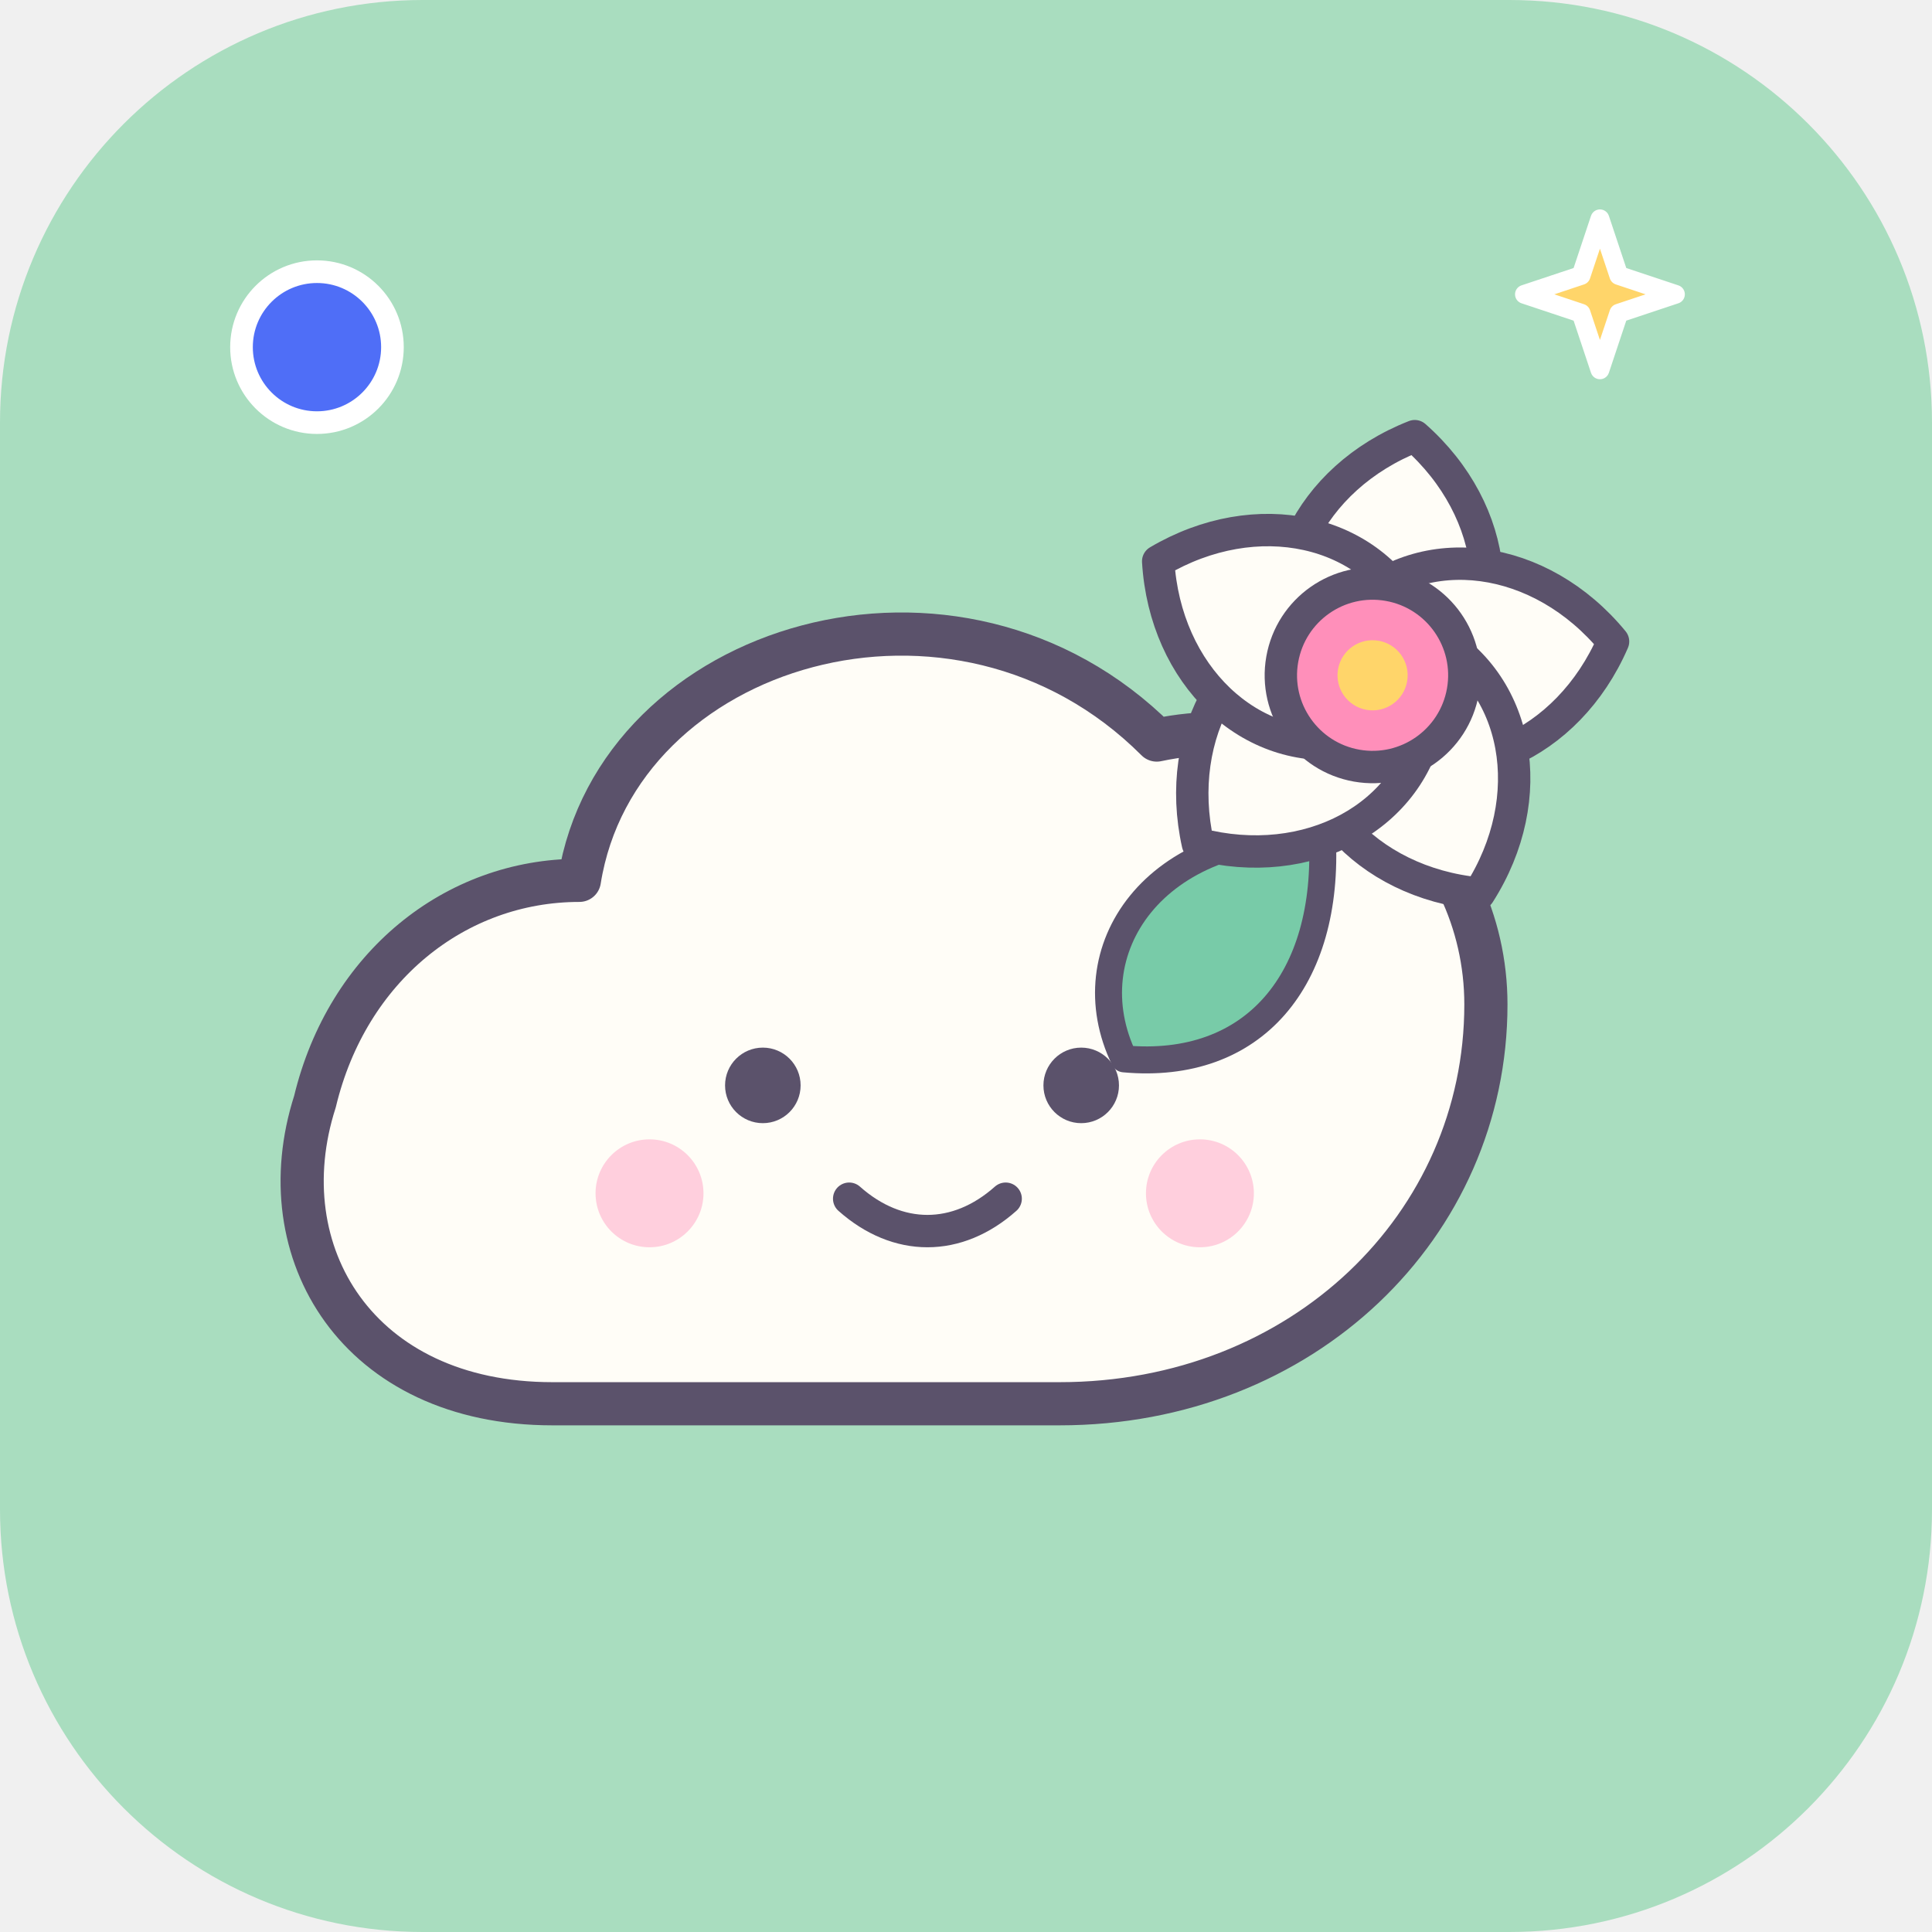
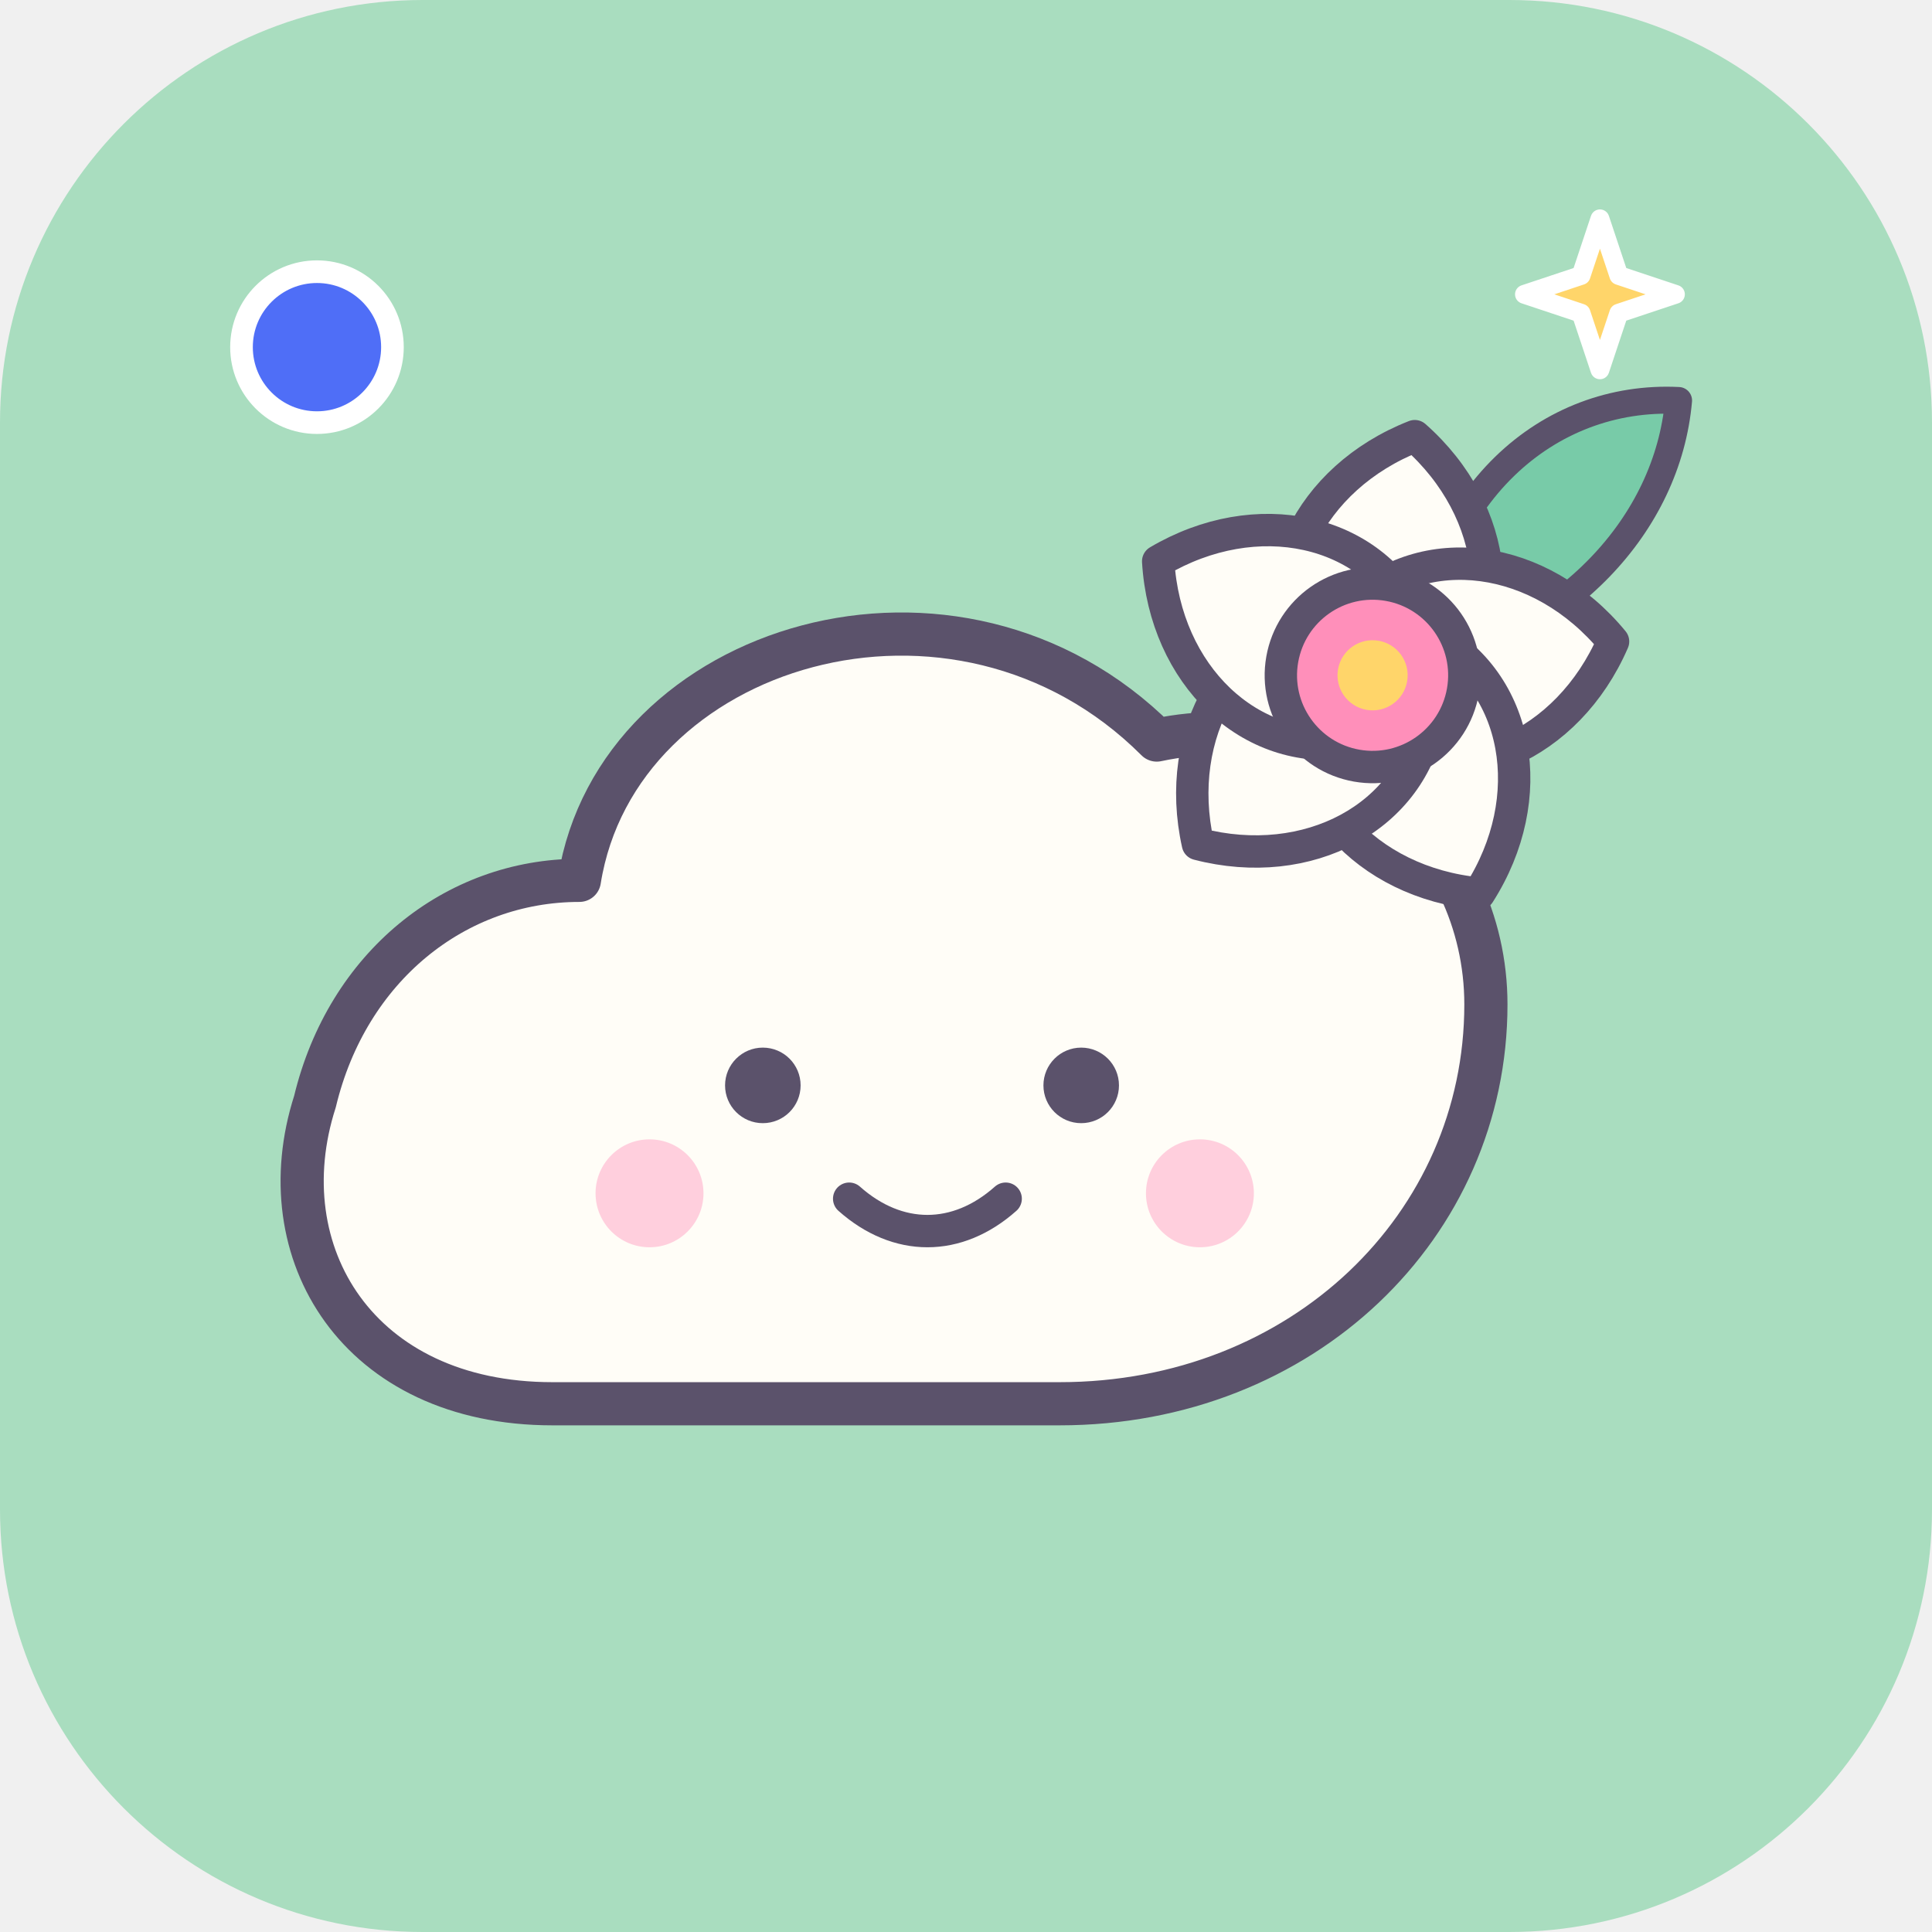
<svg xmlns="http://www.w3.org/2000/svg" viewBox="0 0 512 512">
  <rect width="512" height="512" rx="112" fill="#A9DDBF" />
  <circle cx="84" cy="92" r="20" fill="#4F6EF7" stroke="#FFFFFF" stroke-width="6" />
  <path d="M424 58l5 15 15 5-15 5-5 15-5-15-15-5 15-5z" fill="#FFD56A" stroke="#FFFFFF" stroke-width="5" stroke-linejoin="round" />
  <g transform="translate(42 76) scale(1.43)">
    <path d="M73 207C37 207 20 179 29 151C35 126 55 110 78 110C85 66 148 47 185 84C218 77 246 102 246 133C246 174 212 207 167 207Z" fill="#FFFDF7" stroke="#5B526B" stroke-width="8" stroke-linejoin="round" />
    <circle cx="112" cy="148" r="7" fill="#5B526B" />
    <circle cx="171" cy="148" r="7" fill="#5B526B" />
    <circle cx="91" cy="168" r="10" fill="#FF8FBA" opacity=".42" />
    <circle cx="193" cy="168" r="10" fill="#FF8FBA" opacity=".42" />
    <path d="M128 169c9 8 20 8 29 0" fill="none" stroke="#5B526B" stroke-width="6" stroke-linecap="round" />
    <g transform="translate(225 72) rotate(10)">
-       <path d="M-4 31C-35 35-46 60-33 78C-9 76 2 57-4 31Z" fill="#78CBA8" stroke="#5B526B" stroke-width="5" stroke-linejoin="round" />
+       <path d="M8-3C34-14 49-37 47-60C23-57 5-35 8-3Z" fill="#78CBA8" stroke="#5B526B" stroke-width="5" stroke-linejoin="round" />
      <g fill="#FFFDF7" stroke="#5B526B" stroke-width="6" stroke-linejoin="round">
        <path d="M0-45C18-34 24-13 13 2C6 11-6 11-13 2C-24-13-18-34 0-45Z" />
        <path d="M0-45C18-34 24-13 13 2C6 11-6 11-13 2C-24-13-18-34 0-45Z" transform="rotate(72)" />
        <path d="M0-45C18-34 24-13 13 2C6 11-6 11-13 2C-24-13-18-34 0-45Z" transform="rotate(144)" />
        <path d="M0-45C18-34 24-13 13 2C6 11-6 11-13 2C-24-13-18-34 0-45Z" transform="rotate(216)" />
        <path d="M0-45C18-34 24-13 13 2C6 11-6 11-13 2C-24-13-18-34 0-45Z" transform="rotate(288)" />
      </g>
      <circle r="17" fill="#FF8FBA" stroke="#5B526B" stroke-width="6" />
      <circle r="6.5" fill="#FFD56A" />
    </g>
  </g>
</svg>
